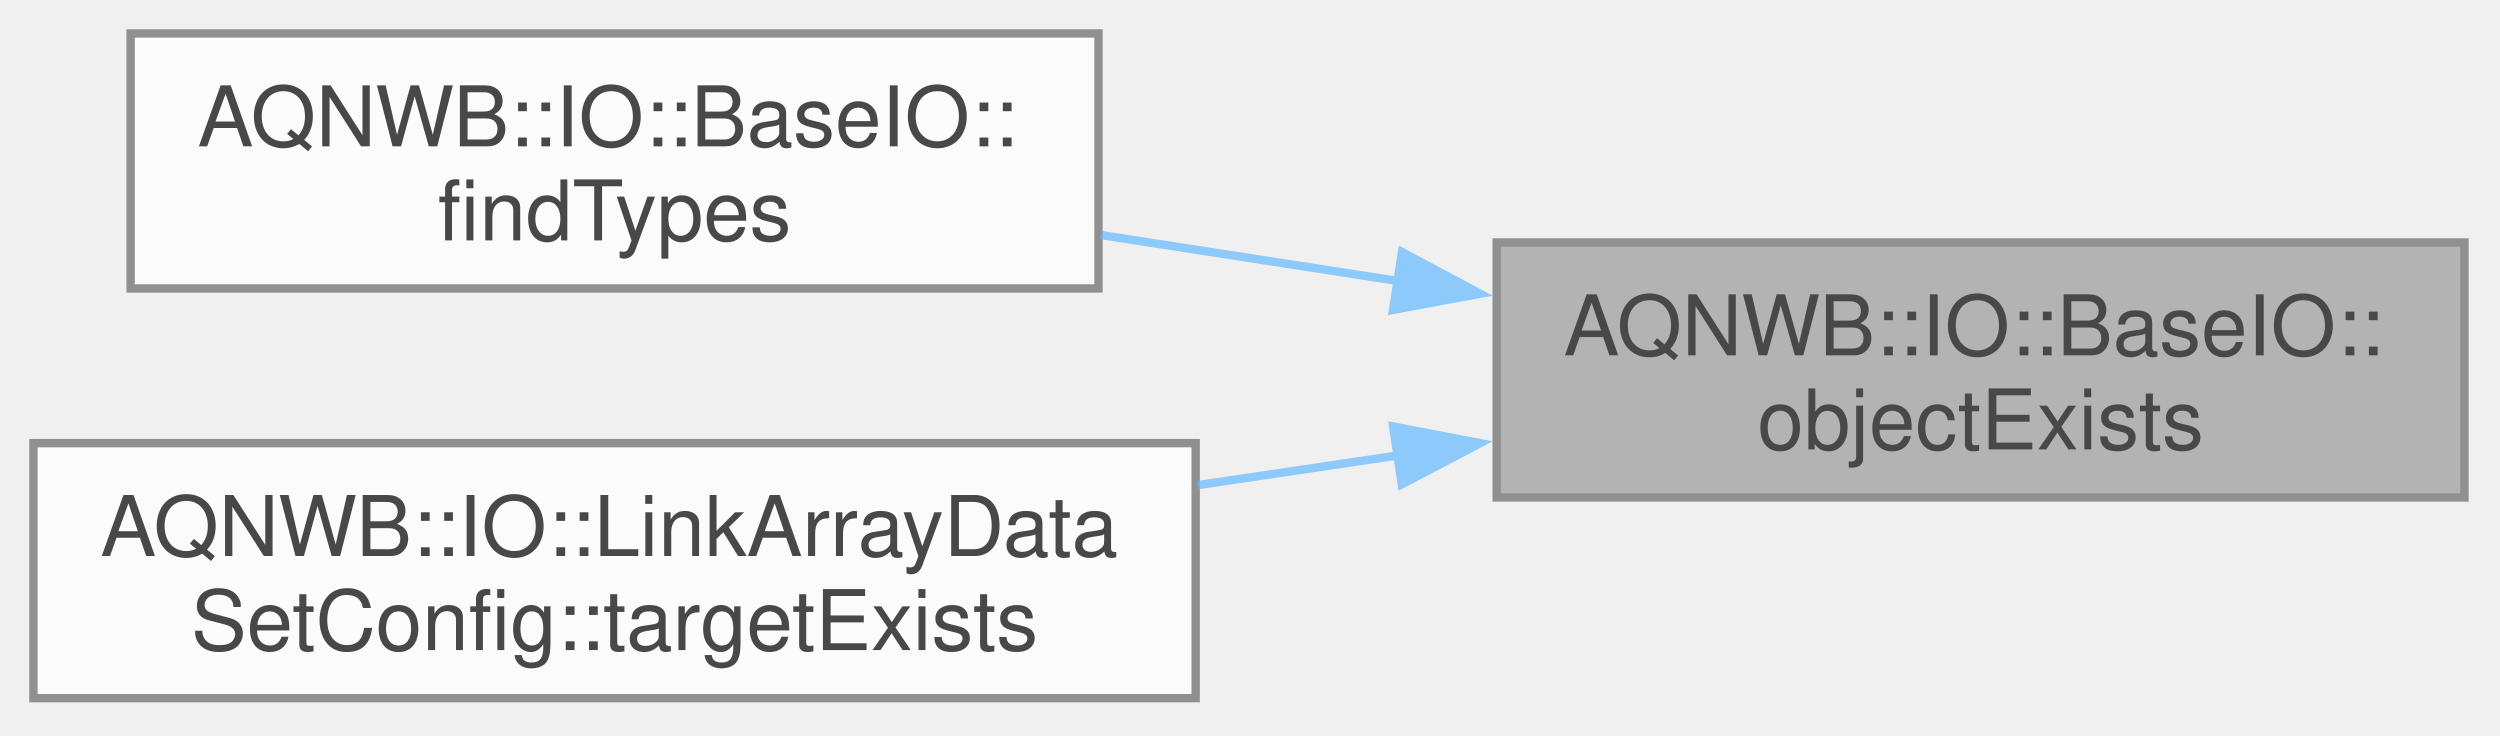
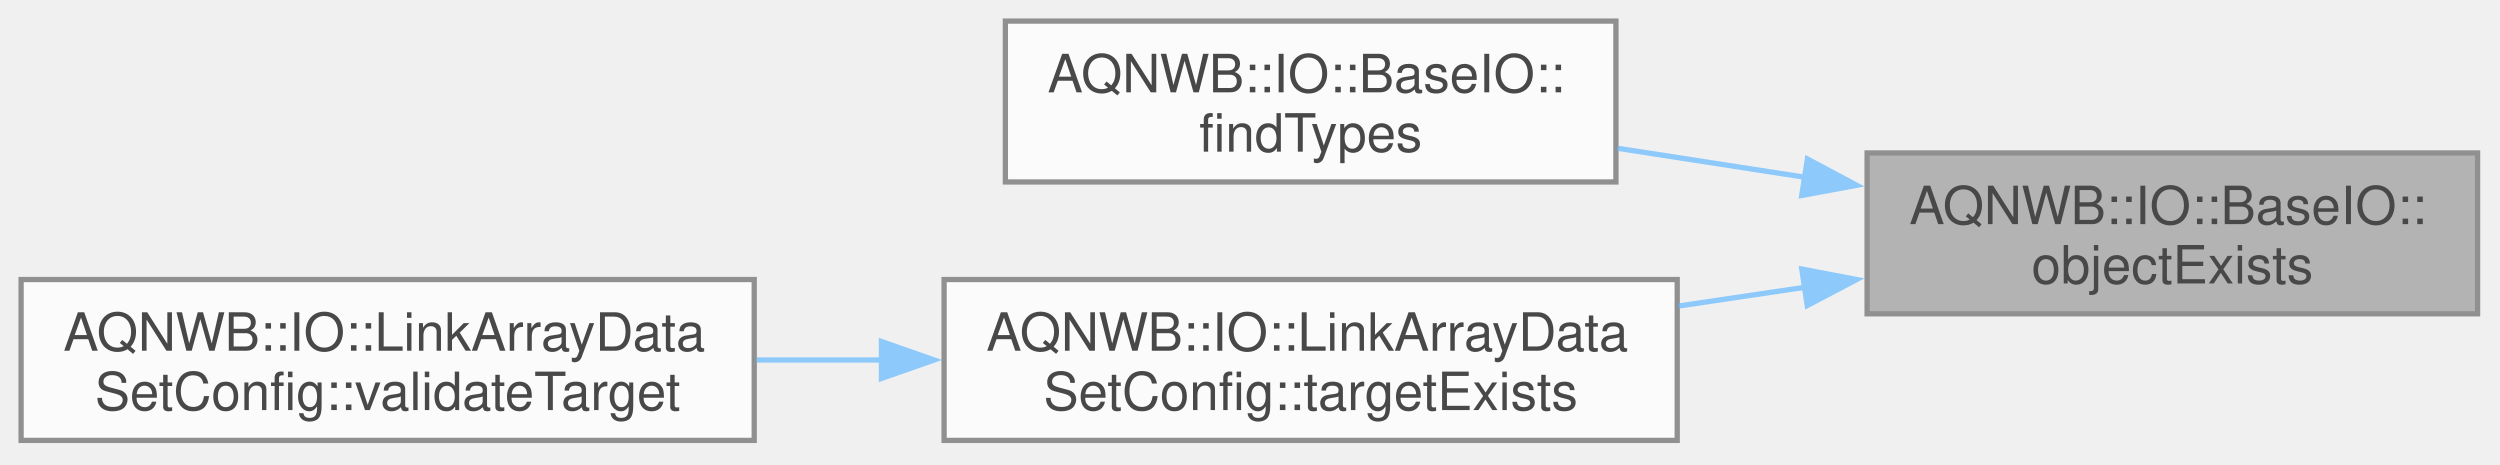
- <svg xmlns="http://www.w3.org/2000/svg" xmlns:xlink="http://www.w3.org/1999/xlink" width="299pt" height="88pt" viewBox="0.00 0.00 299.00 88.00">
+ <svg xmlns="http://www.w3.org/2000/svg" xmlns:xlink="http://www.w3.org/1999/xlink" width="474pt" height="88pt" viewBox="0.00 0.00 474.00 88.00">
  <svg id="main" version="1.1" xml:space="preserve">
    <style type="text/css">
.node, .edge {opacity: 0.7;}
.node.selected, .edge.selected {opacity: 1;}
.edge:hover path { stroke: red; }
.edge:hover polygon { stroke: red; fill: red; }
</style>
    <svg id="graph" class="graph">
      <g id="graph0" class="graph" transform="scale(1 1) rotate(0) translate(4 83.5)">
        <g id="Node000001" class="node">
          <g id="a_Node000001">
            <a xlink:title="Checks whether a Dataset, Group, or Link already exists at the location in the file.">
-               <polygon fill="#999999" stroke="#666666" points="290.75,-54.5 175,-54.5 175,-24 290.75,-24 290.75,-54.5" />
-               <text xml:space="preserve" text-anchor="start" x="183" y="-41" font-family="Helvetica,sans-Serif" font-size="10.00">AQNWB::IO::BaseIO::</text>
-               <text xml:space="preserve" text-anchor="middle" x="232.88" y="-29.75" font-family="Helvetica,sans-Serif" font-size="10.00">objectExists</text>
+               <polygon fill="#999999" stroke="#666666" points="465.75,-54.5 350,-54.5 350,-24 465.75,-24 465.75,-54.5" />
+               <text xml:space="preserve" text-anchor="start" x="358" y="-41" font-family="Helvetica,sans-Serif" font-size="10.00">AQNWB::IO::BaseIO::</text>
+               <text xml:space="preserve" text-anchor="middle" x="407.88" y="-29.75" font-family="Helvetica,sans-Serif" font-size="10.00">objectExists</text>
            </a>
          </g>
        </g>
        <g id="Node000002" class="node">
          <g id="a_Node000002">
            <a xlink:href="class_a_q_n_w_b_1_1_i_o_1_1_base_i_o.html#a788603f4c9c2698aad610134ab89f8e1" target="_top" xlink:title="Finds all datasets and groups of the given types in the HDF5 file.">
-               <polygon fill="white" stroke="#666666" points="127.38,-79.5 11.62,-79.5 11.62,-49 127.38,-49 127.38,-79.5" />
-               <text xml:space="preserve" text-anchor="start" x="19.62" y="-66" font-family="Helvetica,sans-Serif" font-size="10.00">AQNWB::IO::BaseIO::</text>
-               <text xml:space="preserve" text-anchor="middle" x="69.5" y="-54.75" font-family="Helvetica,sans-Serif" font-size="10.00">findTypes</text>
+               <polygon fill="white" stroke="#666666" points="302.38,-79.5 186.62,-79.5 186.62,-49 302.38,-49 302.38,-79.5" />
+               <text xml:space="preserve" text-anchor="start" x="194.62" y="-66" font-family="Helvetica,sans-Serif" font-size="10.00">AQNWB::IO::BaseIO::</text>
+               <text xml:space="preserve" text-anchor="middle" x="244.5" y="-54.75" font-family="Helvetica,sans-Serif" font-size="10.00">findTypes</text>
            </a>
          </g>
        </g>
        <g id="edge1_Node000001_Node000002" class="edge">
          <g id="a_edge1_Node000001_Node000002">
            <a xlink:title=" ">
-               <path fill="none" stroke="#63b8ff" d="M163.29,-49.88C151.42,-51.71 139.19,-53.61 127.66,-55.39" />
-               <polygon fill="#63b8ff" stroke="#63b8ff" points="163.68,-53.36 173.03,-48.37 162.61,-46.44 163.68,-53.36" />
+               <path fill="none" stroke="#63b8ff" d="M338.29,-49.88C326.42,-51.71 314.19,-53.61 302.66,-55.39" />
+               <polygon fill="#63b8ff" stroke="#63b8ff" points="338.68,-53.36 348.03,-48.37 337.61,-46.44 338.68,-53.36" />
            </a>
          </g>
        </g>
        <g id="Node000003" class="node">
          <g id="a_Node000003">
            <a xlink:href="class_a_q_n_w_b_1_1_i_o_1_1_link_array_data_set_config.html#a7fccfbd5c0deb82ff9383627d3cf0477" target="_top" xlink:title="Checks if the target path exists in the file. This is a convenience method to check if the link targe...">
-               <polygon fill="white" stroke="#666666" points="139,-30.5 0,-30.5 0,0 139,0 139,-30.5" />
-               <text xml:space="preserve" text-anchor="start" x="8" y="-17" font-family="Helvetica,sans-Serif" font-size="10.00">AQNWB::IO::LinkArrayData</text>
-               <text xml:space="preserve" text-anchor="middle" x="69.5" y="-5.75" font-family="Helvetica,sans-Serif" font-size="10.00">SetConfig::targetExists</text>
+               <polygon fill="white" stroke="#666666" points="314,-30.5 175,-30.5 175,0 314,0 314,-30.5" />
+               <text xml:space="preserve" text-anchor="start" x="183" y="-17" font-family="Helvetica,sans-Serif" font-size="10.00">AQNWB::IO::LinkArrayData</text>
+               <text xml:space="preserve" text-anchor="middle" x="244.5" y="-5.75" font-family="Helvetica,sans-Serif" font-size="10.00">SetConfig::targetExists</text>
            </a>
          </g>
        </g>
        <g id="edge2_Node000001_Node000003" class="edge">
          <g id="a_edge2_Node000001_Node000003">
            <a xlink:title=" ">
-               <path fill="none" stroke="#63b8ff" d="M163.38,-29.06C155.4,-27.88 147.25,-26.66 139.26,-25.48" />
-               <polygon fill="#63b8ff" stroke="#63b8ff" points="162.62,-32.49 173.03,-30.5 163.65,-25.57 162.62,-32.49" />
+               <path fill="none" stroke="#63b8ff" d="M338.38,-29.06C330.4,-27.88 322.25,-26.66 314.26,-25.48" />
+               <polygon fill="#63b8ff" stroke="#63b8ff" points="337.62,-32.49 348.03,-30.5 338.65,-25.57 337.62,-32.49" />
+             </a>
+           </g>
+         </g>
+         <g id="Node000004" class="node">
+           <g id="a_Node000004">
+             <a xlink:href="class_a_q_n_w_b_1_1_i_o_1_1_link_array_data_set_config.html#a005446a702308bafc732b3c4b9520a94" target="_top" xlink:title="Validates the target dataset against expected requirements.">
+               <polygon fill="white" stroke="#666666" points="139,-30.5 0,-30.5 0,0 139,0 139,-30.5" />
+               <text xml:space="preserve" text-anchor="start" x="8" y="-17" font-family="Helvetica,sans-Serif" font-size="10.00">AQNWB::IO::LinkArrayData</text>
+               <text xml:space="preserve" text-anchor="middle" x="69.5" y="-5.75" font-family="Helvetica,sans-Serif" font-size="10.00">SetConfig::validateTarget</text>
+             </a>
+           </g>
+         </g>
+         <g id="edge3_Node000003_Node000004" class="edge">
+           <g id="a_edge3_Node000003_Node000004">
+             <a xlink:title=" ">
+               <path fill="none" stroke="#63b8ff" d="M163.38,-15.25C155.38,-15.25 147.3,-15.25 139.42,-15.25" />
+               <polygon fill="#63b8ff" stroke="#63b8ff" points="163.12,-18.75 173.12,-15.25 163.12,-11.75 163.12,-18.75" />
            </a>
          </g>
        </g>
      </g>
    </svg>
  </svg>
  <style type="text/css">

[data-mouse-over-selected='false'] { opacity: 0.7; }
[data-mouse-over-selected='true']  { opacity: 1.0; }

</style>
</svg>
